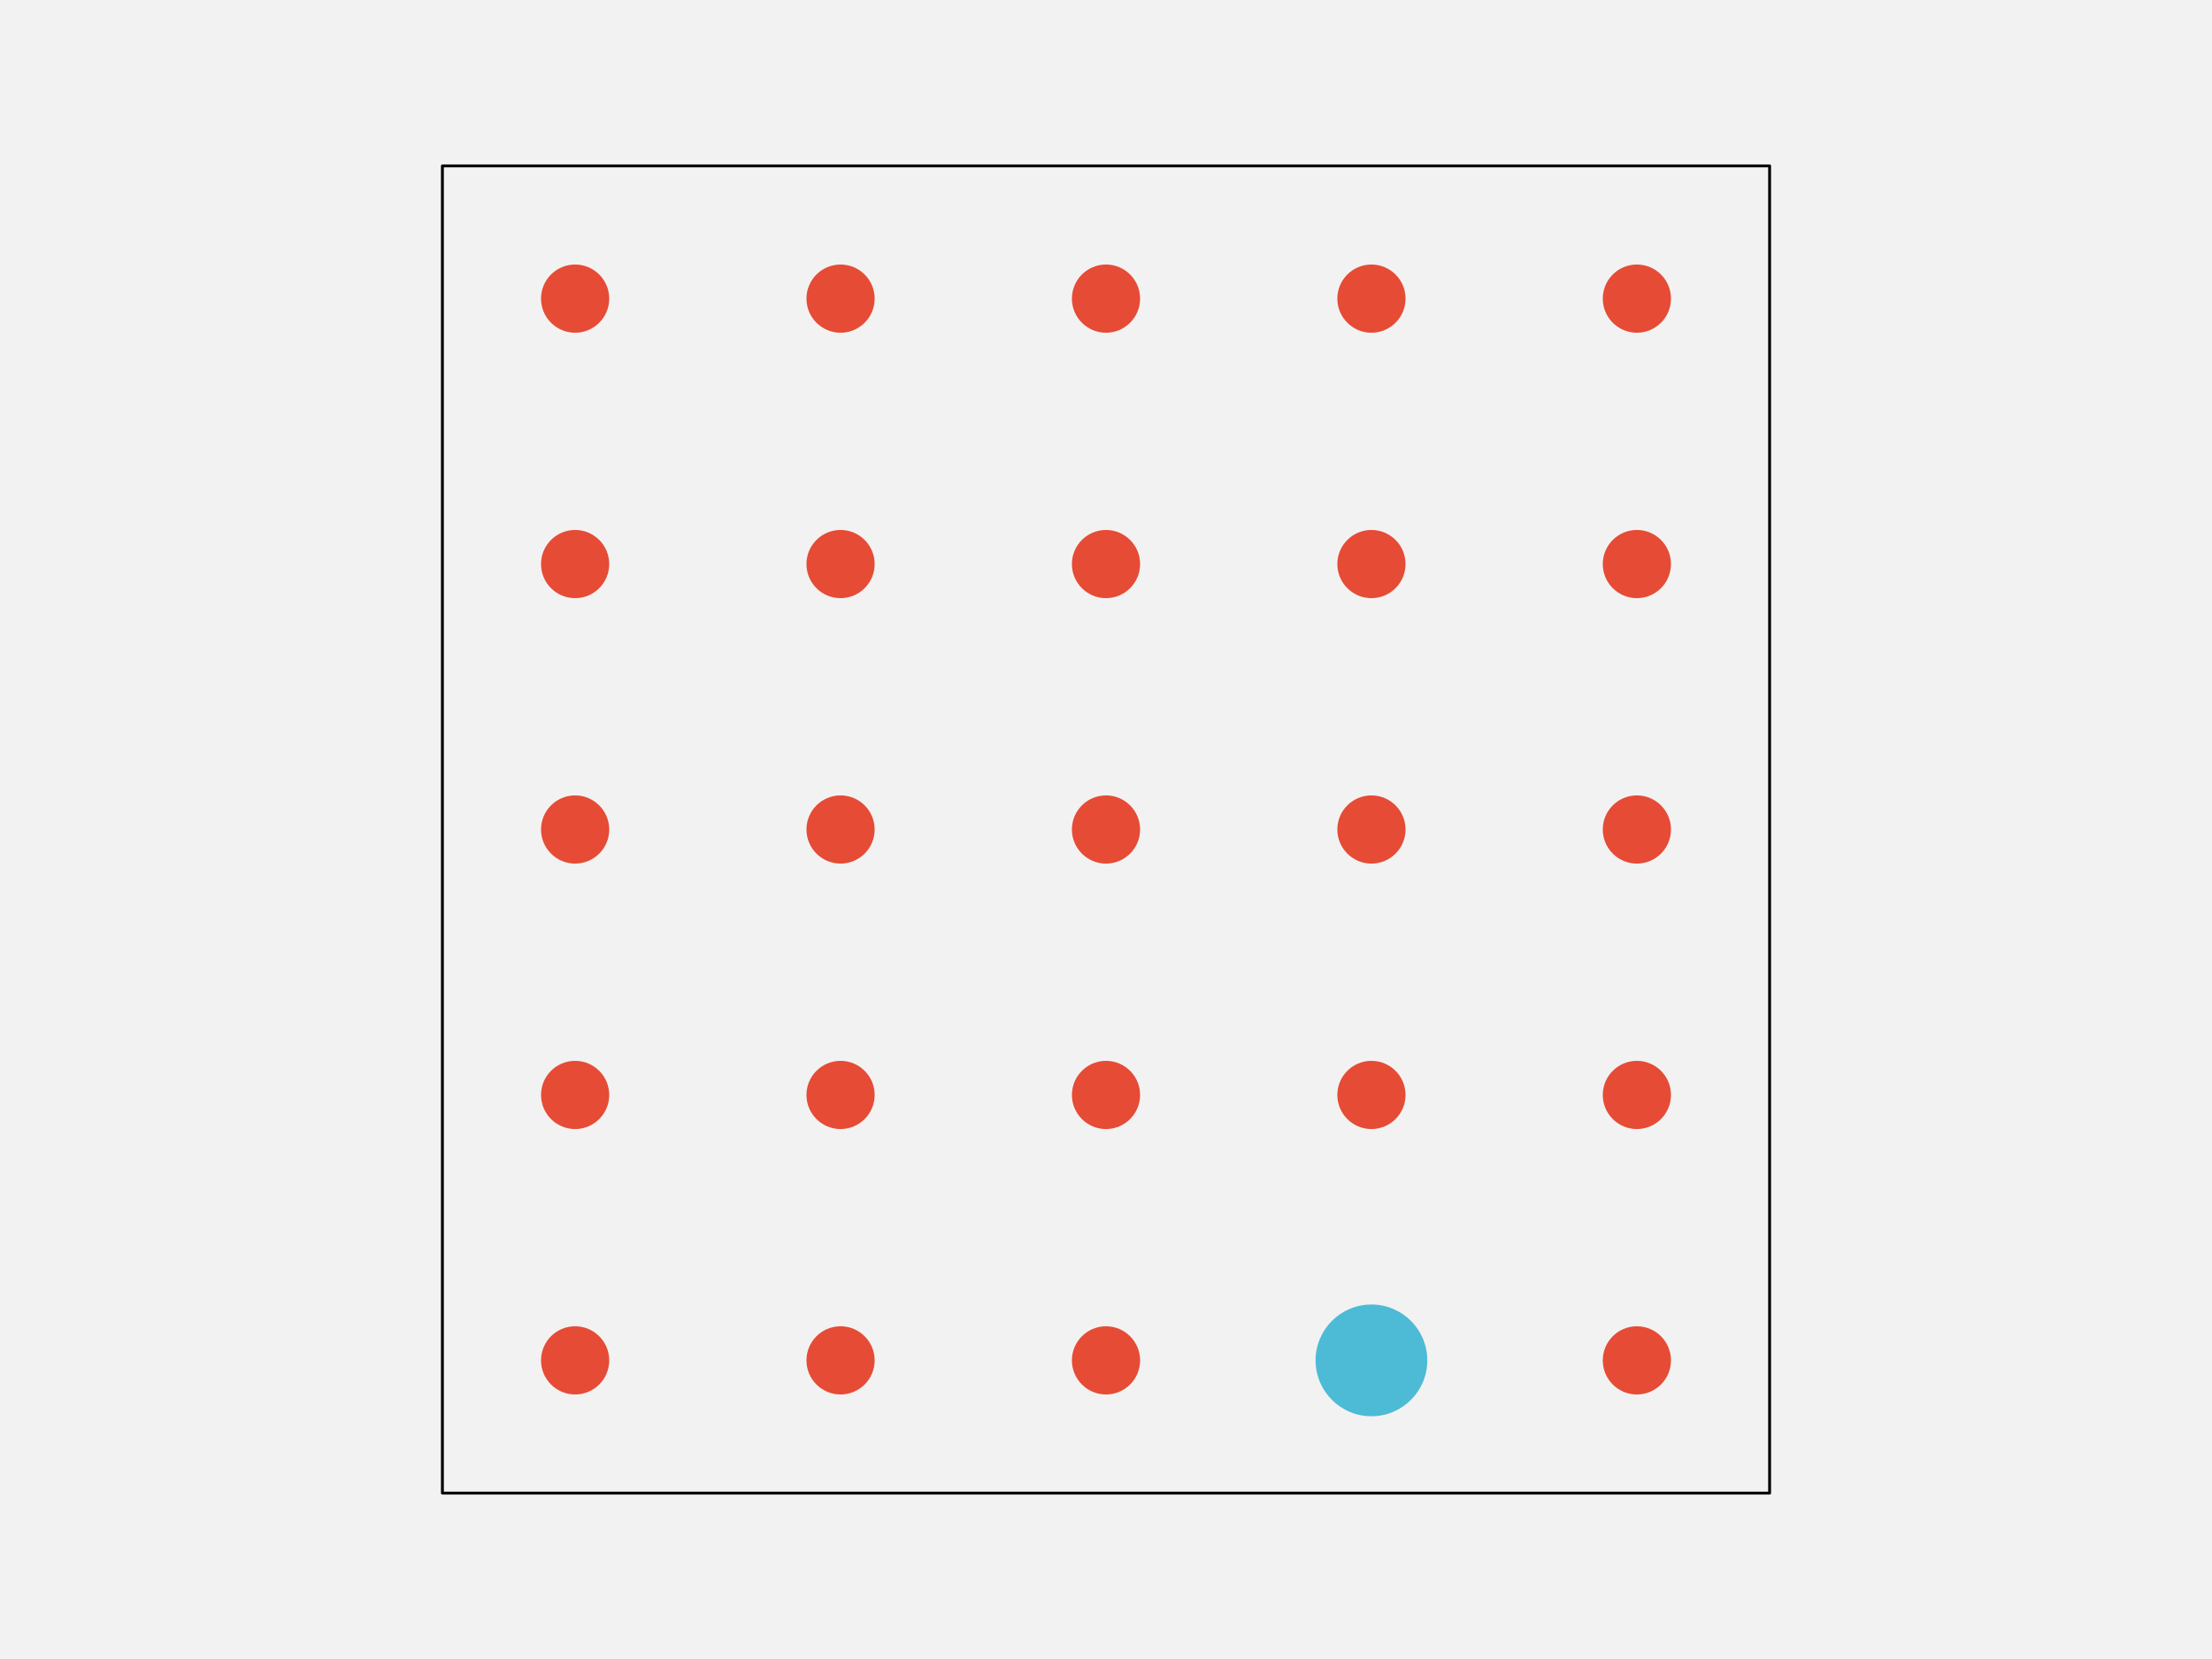
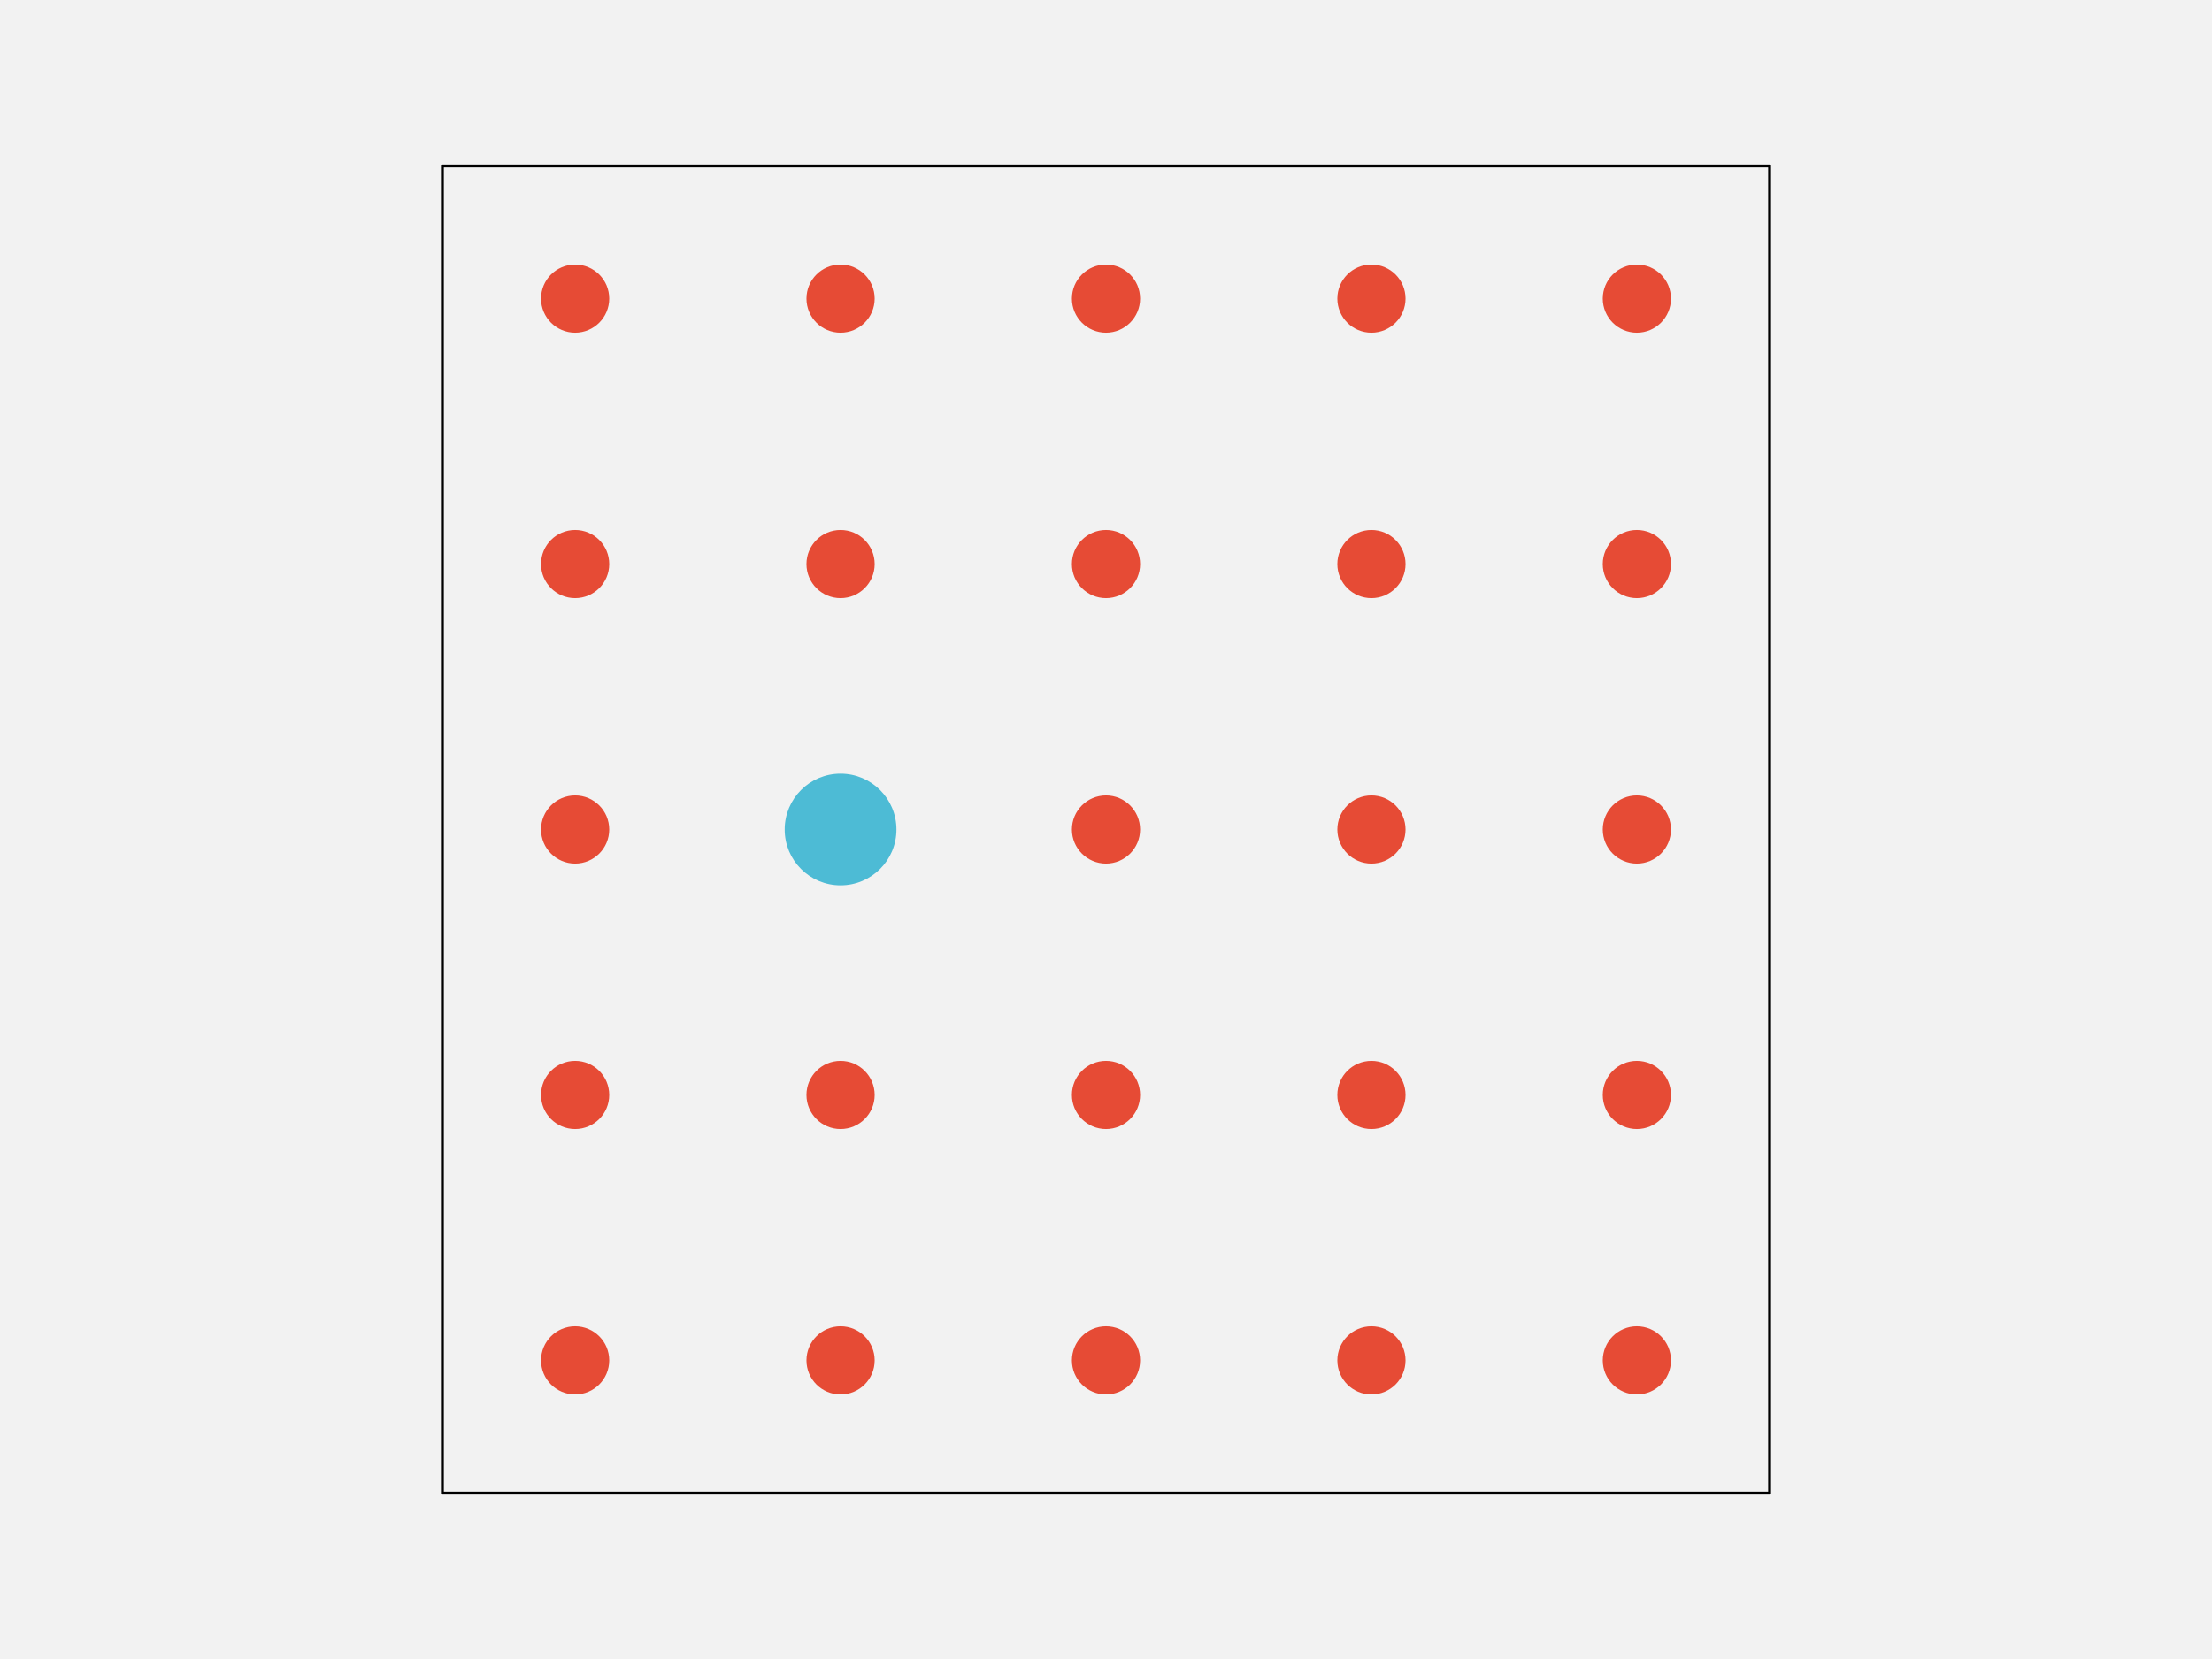
<svg xmlns="http://www.w3.org/2000/svg" width="576pt" height="432pt" viewBox="0 0 576 432" version="1.1">
  <g id="surface143">
    <rect x="0" y="0" width="576" height="432" style="fill:rgb(94.902%,94.902%,94.902%);fill-opacity:1;stroke:none;" />
    <path style="fill-rule:nonzero;fill:rgb(94.902%,94.902%,94.902%);fill-opacity:1;stroke-width:0.75;stroke-linecap:round;stroke-linejoin:round;stroke:rgb(0%,0%,0%);stroke-opacity:1;stroke-miterlimit:10;" d="M 115.199 388.801 L 460.801 388.801 L 460.801 43.199 L 115.199 43.199 Z M 115.199 388.801 " />
    <path style="fill-rule:nonzero;fill:rgb(90.196%,29.412%,20.784%);fill-opacity:1;stroke-width:0.75;stroke-linecap:round;stroke-linejoin:round;stroke:rgb(90.196%,29.412%,20.784%);stroke-opacity:1;stroke-miterlimit:10;" d="M 158.266 354.238 C 158.266 358.938 154.457 362.742 149.762 362.742 C 145.062 362.742 141.258 358.938 141.258 354.238 C 141.258 349.543 145.062 345.734 149.762 345.734 C 154.457 345.734 158.266 349.543 158.266 354.238 " />
    <path style="fill-rule:nonzero;fill:rgb(90.196%,29.412%,20.784%);fill-opacity:1;stroke-width:0.75;stroke-linecap:round;stroke-linejoin:round;stroke:rgb(90.196%,29.412%,20.784%);stroke-opacity:1;stroke-miterlimit:10;" d="M 227.383 354.238 C 227.383 358.938 223.578 362.742 218.879 362.742 C 214.184 362.742 210.375 358.938 210.375 354.238 C 210.375 349.543 214.184 345.734 218.879 345.734 C 223.578 345.734 227.383 349.543 227.383 354.238 " />
    <path style="fill-rule:nonzero;fill:rgb(90.196%,29.412%,20.784%);fill-opacity:1;stroke-width:0.75;stroke-linecap:round;stroke-linejoin:round;stroke:rgb(90.196%,29.412%,20.784%);stroke-opacity:1;stroke-miterlimit:10;" d="M 296.504 354.238 C 296.504 358.938 292.695 362.742 288 362.742 C 283.305 362.742 279.496 358.938 279.496 354.238 C 279.496 349.543 283.305 345.734 288 345.734 C 292.695 345.734 296.504 349.543 296.504 354.238 " />
-     <path style="fill-rule:nonzero;fill:rgb(30.196%,73.333%,83.529%);fill-opacity:1;stroke-width:0.75;stroke-linecap:round;stroke-linejoin:round;stroke:rgb(30.196%,73.333%,83.529%);stroke-opacity:1;stroke-miterlimit:10;" d="M 371.293 354.238 C 371.293 362.066 364.949 368.414 357.121 368.414 C 349.293 368.414 342.945 362.066 342.945 354.238 C 342.945 346.414 349.293 340.066 357.121 340.066 C 364.949 340.066 371.293 346.414 371.293 354.238 " />
+     <path style="fill-rule:nonzero;fill:rgb(90.196%,29.412%,20.784%);fill-opacity:1;stroke-width:0.75;stroke-linecap:round;stroke-linejoin:round;stroke:rgb(90.196%,29.412%,20.784%);stroke-opacity:1;stroke-miterlimit:10;" d="M 365.625 354.238 C 365.625 358.938 361.816 362.742 357.121 362.742 C 352.422 362.742 348.617 358.938 348.617 354.238 C 348.617 349.543 352.422 345.734 357.121 345.734 C 361.816 345.734 365.625 349.543 365.625 354.238 " />
    <path style="fill-rule:nonzero;fill:rgb(90.196%,29.412%,20.784%);fill-opacity:1;stroke-width:0.75;stroke-linecap:round;stroke-linejoin:round;stroke:rgb(90.196%,29.412%,20.784%);stroke-opacity:1;stroke-miterlimit:10;" d="M 434.742 354.238 C 434.742 358.938 430.938 362.742 426.238 362.742 C 421.543 362.742 417.734 358.938 417.734 354.238 C 417.734 349.543 421.543 345.734 426.238 345.734 C 430.938 345.734 434.742 349.543 434.742 354.238 " />
    <path style="fill-rule:nonzero;fill:rgb(90.196%,29.412%,20.784%);fill-opacity:1;stroke-width:0.75;stroke-linecap:round;stroke-linejoin:round;stroke:rgb(90.196%,29.412%,20.784%);stroke-opacity:1;stroke-miterlimit:10;" d="M 158.266 285.121 C 158.266 289.816 154.457 293.625 149.762 293.625 C 145.062 293.625 141.258 289.816 141.258 285.121 C 141.258 280.422 145.062 276.617 149.762 276.617 C 154.457 276.617 158.266 280.422 158.266 285.121 " />
    <path style="fill-rule:nonzero;fill:rgb(90.196%,29.412%,20.784%);fill-opacity:1;stroke-width:0.75;stroke-linecap:round;stroke-linejoin:round;stroke:rgb(90.196%,29.412%,20.784%);stroke-opacity:1;stroke-miterlimit:10;" d="M 227.383 285.121 C 227.383 289.816 223.578 293.625 218.879 293.625 C 214.184 293.625 210.375 289.816 210.375 285.121 C 210.375 280.422 214.184 276.617 218.879 276.617 C 223.578 276.617 227.383 280.422 227.383 285.121 " />
    <path style="fill-rule:nonzero;fill:rgb(90.196%,29.412%,20.784%);fill-opacity:1;stroke-width:0.75;stroke-linecap:round;stroke-linejoin:round;stroke:rgb(90.196%,29.412%,20.784%);stroke-opacity:1;stroke-miterlimit:10;" d="M 296.504 285.121 C 296.504 289.816 292.695 293.625 288 293.625 C 283.305 293.625 279.496 289.816 279.496 285.121 C 279.496 280.422 283.305 276.617 288 276.617 C 292.695 276.617 296.504 280.422 296.504 285.121 " />
    <path style="fill-rule:nonzero;fill:rgb(90.196%,29.412%,20.784%);fill-opacity:1;stroke-width:0.75;stroke-linecap:round;stroke-linejoin:round;stroke:rgb(90.196%,29.412%,20.784%);stroke-opacity:1;stroke-miterlimit:10;" d="M 365.625 285.121 C 365.625 289.816 361.816 293.625 357.121 293.625 C 352.422 293.625 348.617 289.816 348.617 285.121 C 348.617 280.422 352.422 276.617 357.121 276.617 C 361.816 276.617 365.625 280.422 365.625 285.121 " />
    <path style="fill-rule:nonzero;fill:rgb(90.196%,29.412%,20.784%);fill-opacity:1;stroke-width:0.75;stroke-linecap:round;stroke-linejoin:round;stroke:rgb(90.196%,29.412%,20.784%);stroke-opacity:1;stroke-miterlimit:10;" d="M 434.742 285.121 C 434.742 289.816 430.938 293.625 426.238 293.625 C 421.543 293.625 417.734 289.816 417.734 285.121 C 417.734 280.422 421.543 276.617 426.238 276.617 C 430.938 276.617 434.742 280.422 434.742 285.121 " />
    <path style="fill-rule:nonzero;fill:rgb(90.196%,29.412%,20.784%);fill-opacity:1;stroke-width:0.75;stroke-linecap:round;stroke-linejoin:round;stroke:rgb(90.196%,29.412%,20.784%);stroke-opacity:1;stroke-miterlimit:10;" d="M 158.266 216 C 158.266 220.695 154.457 224.504 149.762 224.504 C 145.062 224.504 141.258 220.695 141.258 216 C 141.258 211.305 145.062 207.496 149.762 207.496 C 154.457 207.496 158.266 211.305 158.266 216 " />
-     <path style="fill-rule:nonzero;fill:rgb(90.196%,29.412%,20.784%);fill-opacity:1;stroke-width:0.75;stroke-linecap:round;stroke-linejoin:round;stroke:rgb(90.196%,29.412%,20.784%);stroke-opacity:1;stroke-miterlimit:10;" d="M 227.383 216 C 227.383 220.695 223.578 224.504 218.879 224.504 C 214.184 224.504 210.375 220.695 210.375 216 C 210.375 211.305 214.184 207.496 218.879 207.496 C 223.578 207.496 227.383 211.305 227.383 216 " />
+     <path style="fill-rule:nonzero;fill:rgb(30.196%,73.333%,83.529%);fill-opacity:1;stroke-width:0.75;stroke-linecap:round;stroke-linejoin:round;stroke:rgb(30.196%,73.333%,83.529%);stroke-opacity:1;stroke-miterlimit:10;" d="M 233.055 216 C 233.055 223.828 226.707 230.172 218.879 230.172 C 211.051 230.172 204.707 223.828 204.707 216 C 204.707 208.172 211.051 201.828 218.879 201.828 C 226.707 201.828 233.055 208.172 233.055 216 " />
    <path style="fill-rule:nonzero;fill:rgb(90.196%,29.412%,20.784%);fill-opacity:1;stroke-width:0.75;stroke-linecap:round;stroke-linejoin:round;stroke:rgb(90.196%,29.412%,20.784%);stroke-opacity:1;stroke-miterlimit:10;" d="M 296.504 216 C 296.504 220.695 292.695 224.504 288 224.504 C 283.305 224.504 279.496 220.695 279.496 216 C 279.496 211.305 283.305 207.496 288 207.496 C 292.695 207.496 296.504 211.305 296.504 216 " />
    <path style="fill-rule:nonzero;fill:rgb(90.196%,29.412%,20.784%);fill-opacity:1;stroke-width:0.75;stroke-linecap:round;stroke-linejoin:round;stroke:rgb(90.196%,29.412%,20.784%);stroke-opacity:1;stroke-miterlimit:10;" d="M 365.625 216 C 365.625 220.695 361.816 224.504 357.121 224.504 C 352.422 224.504 348.617 220.695 348.617 216 C 348.617 211.305 352.422 207.496 357.121 207.496 C 361.816 207.496 365.625 211.305 365.625 216 " />
    <path style="fill-rule:nonzero;fill:rgb(90.196%,29.412%,20.784%);fill-opacity:1;stroke-width:0.75;stroke-linecap:round;stroke-linejoin:round;stroke:rgb(90.196%,29.412%,20.784%);stroke-opacity:1;stroke-miterlimit:10;" d="M 434.742 216 C 434.742 220.695 430.938 224.504 426.238 224.504 C 421.543 224.504 417.734 220.695 417.734 216 C 417.734 211.305 421.543 207.496 426.238 207.496 C 430.938 207.496 434.742 211.305 434.742 216 " />
    <path style="fill-rule:nonzero;fill:rgb(90.196%,29.412%,20.784%);fill-opacity:1;stroke-width:0.75;stroke-linecap:round;stroke-linejoin:round;stroke:rgb(90.196%,29.412%,20.784%);stroke-opacity:1;stroke-miterlimit:10;" d="M 158.266 146.879 C 158.266 151.578 154.457 155.383 149.762 155.383 C 145.062 155.383 141.258 151.578 141.258 146.879 C 141.258 142.184 145.062 138.375 149.762 138.375 C 154.457 138.375 158.266 142.184 158.266 146.879 " />
    <path style="fill-rule:nonzero;fill:rgb(90.196%,29.412%,20.784%);fill-opacity:1;stroke-width:0.75;stroke-linecap:round;stroke-linejoin:round;stroke:rgb(90.196%,29.412%,20.784%);stroke-opacity:1;stroke-miterlimit:10;" d="M 227.383 146.879 C 227.383 151.578 223.578 155.383 218.879 155.383 C 214.184 155.383 210.375 151.578 210.375 146.879 C 210.375 142.184 214.184 138.375 218.879 138.375 C 223.578 138.375 227.383 142.184 227.383 146.879 " />
    <path style="fill-rule:nonzero;fill:rgb(90.196%,29.412%,20.784%);fill-opacity:1;stroke-width:0.75;stroke-linecap:round;stroke-linejoin:round;stroke:rgb(90.196%,29.412%,20.784%);stroke-opacity:1;stroke-miterlimit:10;" d="M 296.504 146.879 C 296.504 151.578 292.695 155.383 288 155.383 C 283.305 155.383 279.496 151.578 279.496 146.879 C 279.496 142.184 283.305 138.375 288 138.375 C 292.695 138.375 296.504 142.184 296.504 146.879 " />
    <path style="fill-rule:nonzero;fill:rgb(90.196%,29.412%,20.784%);fill-opacity:1;stroke-width:0.75;stroke-linecap:round;stroke-linejoin:round;stroke:rgb(90.196%,29.412%,20.784%);stroke-opacity:1;stroke-miterlimit:10;" d="M 365.625 146.879 C 365.625 151.578 361.816 155.383 357.121 155.383 C 352.422 155.383 348.617 151.578 348.617 146.879 C 348.617 142.184 352.422 138.375 357.121 138.375 C 361.816 138.375 365.625 142.184 365.625 146.879 " />
    <path style="fill-rule:nonzero;fill:rgb(90.196%,29.412%,20.784%);fill-opacity:1;stroke-width:0.75;stroke-linecap:round;stroke-linejoin:round;stroke:rgb(90.196%,29.412%,20.784%);stroke-opacity:1;stroke-miterlimit:10;" d="M 434.742 146.879 C 434.742 151.578 430.938 155.383 426.238 155.383 C 421.543 155.383 417.734 151.578 417.734 146.879 C 417.734 142.184 421.543 138.375 426.238 138.375 C 430.938 138.375 434.742 142.184 434.742 146.879 " />
    <path style="fill-rule:nonzero;fill:rgb(90.196%,29.412%,20.784%);fill-opacity:1;stroke-width:0.75;stroke-linecap:round;stroke-linejoin:round;stroke:rgb(90.196%,29.412%,20.784%);stroke-opacity:1;stroke-miterlimit:10;" d="M 158.266 77.762 C 158.266 82.457 154.457 86.266 149.762 86.266 C 145.062 86.266 141.258 82.457 141.258 77.762 C 141.258 73.062 145.062 69.258 149.762 69.258 C 154.457 69.258 158.266 73.062 158.266 77.762 " />
    <path style="fill-rule:nonzero;fill:rgb(90.196%,29.412%,20.784%);fill-opacity:1;stroke-width:0.75;stroke-linecap:round;stroke-linejoin:round;stroke:rgb(90.196%,29.412%,20.784%);stroke-opacity:1;stroke-miterlimit:10;" d="M 227.383 77.762 C 227.383 82.457 223.578 86.266 218.879 86.266 C 214.184 86.266 210.375 82.457 210.375 77.762 C 210.375 73.062 214.184 69.258 218.879 69.258 C 223.578 69.258 227.383 73.062 227.383 77.762 " />
    <path style="fill-rule:nonzero;fill:rgb(90.196%,29.412%,20.784%);fill-opacity:1;stroke-width:0.75;stroke-linecap:round;stroke-linejoin:round;stroke:rgb(90.196%,29.412%,20.784%);stroke-opacity:1;stroke-miterlimit:10;" d="M 296.504 77.762 C 296.504 82.457 292.695 86.266 288 86.266 C 283.305 86.266 279.496 82.457 279.496 77.762 C 279.496 73.062 283.305 69.258 288 69.258 C 292.695 69.258 296.504 73.062 296.504 77.762 " />
    <path style="fill-rule:nonzero;fill:rgb(90.196%,29.412%,20.784%);fill-opacity:1;stroke-width:0.75;stroke-linecap:round;stroke-linejoin:round;stroke:rgb(90.196%,29.412%,20.784%);stroke-opacity:1;stroke-miterlimit:10;" d="M 365.625 77.762 C 365.625 82.457 361.816 86.266 357.121 86.266 C 352.422 86.266 348.617 82.457 348.617 77.762 C 348.617 73.062 352.422 69.258 357.121 69.258 C 361.816 69.258 365.625 73.062 365.625 77.762 " />
    <path style="fill-rule:nonzero;fill:rgb(90.196%,29.412%,20.784%);fill-opacity:1;stroke-width:0.75;stroke-linecap:round;stroke-linejoin:round;stroke:rgb(90.196%,29.412%,20.784%);stroke-opacity:1;stroke-miterlimit:10;" d="M 434.742 77.762 C 434.742 82.457 430.938 86.266 426.238 86.266 C 421.543 86.266 417.734 82.457 417.734 77.762 C 417.734 73.062 421.543 69.258 426.238 69.258 C 430.938 69.258 434.742 73.062 434.742 77.762 " />
  </g>
</svg>
